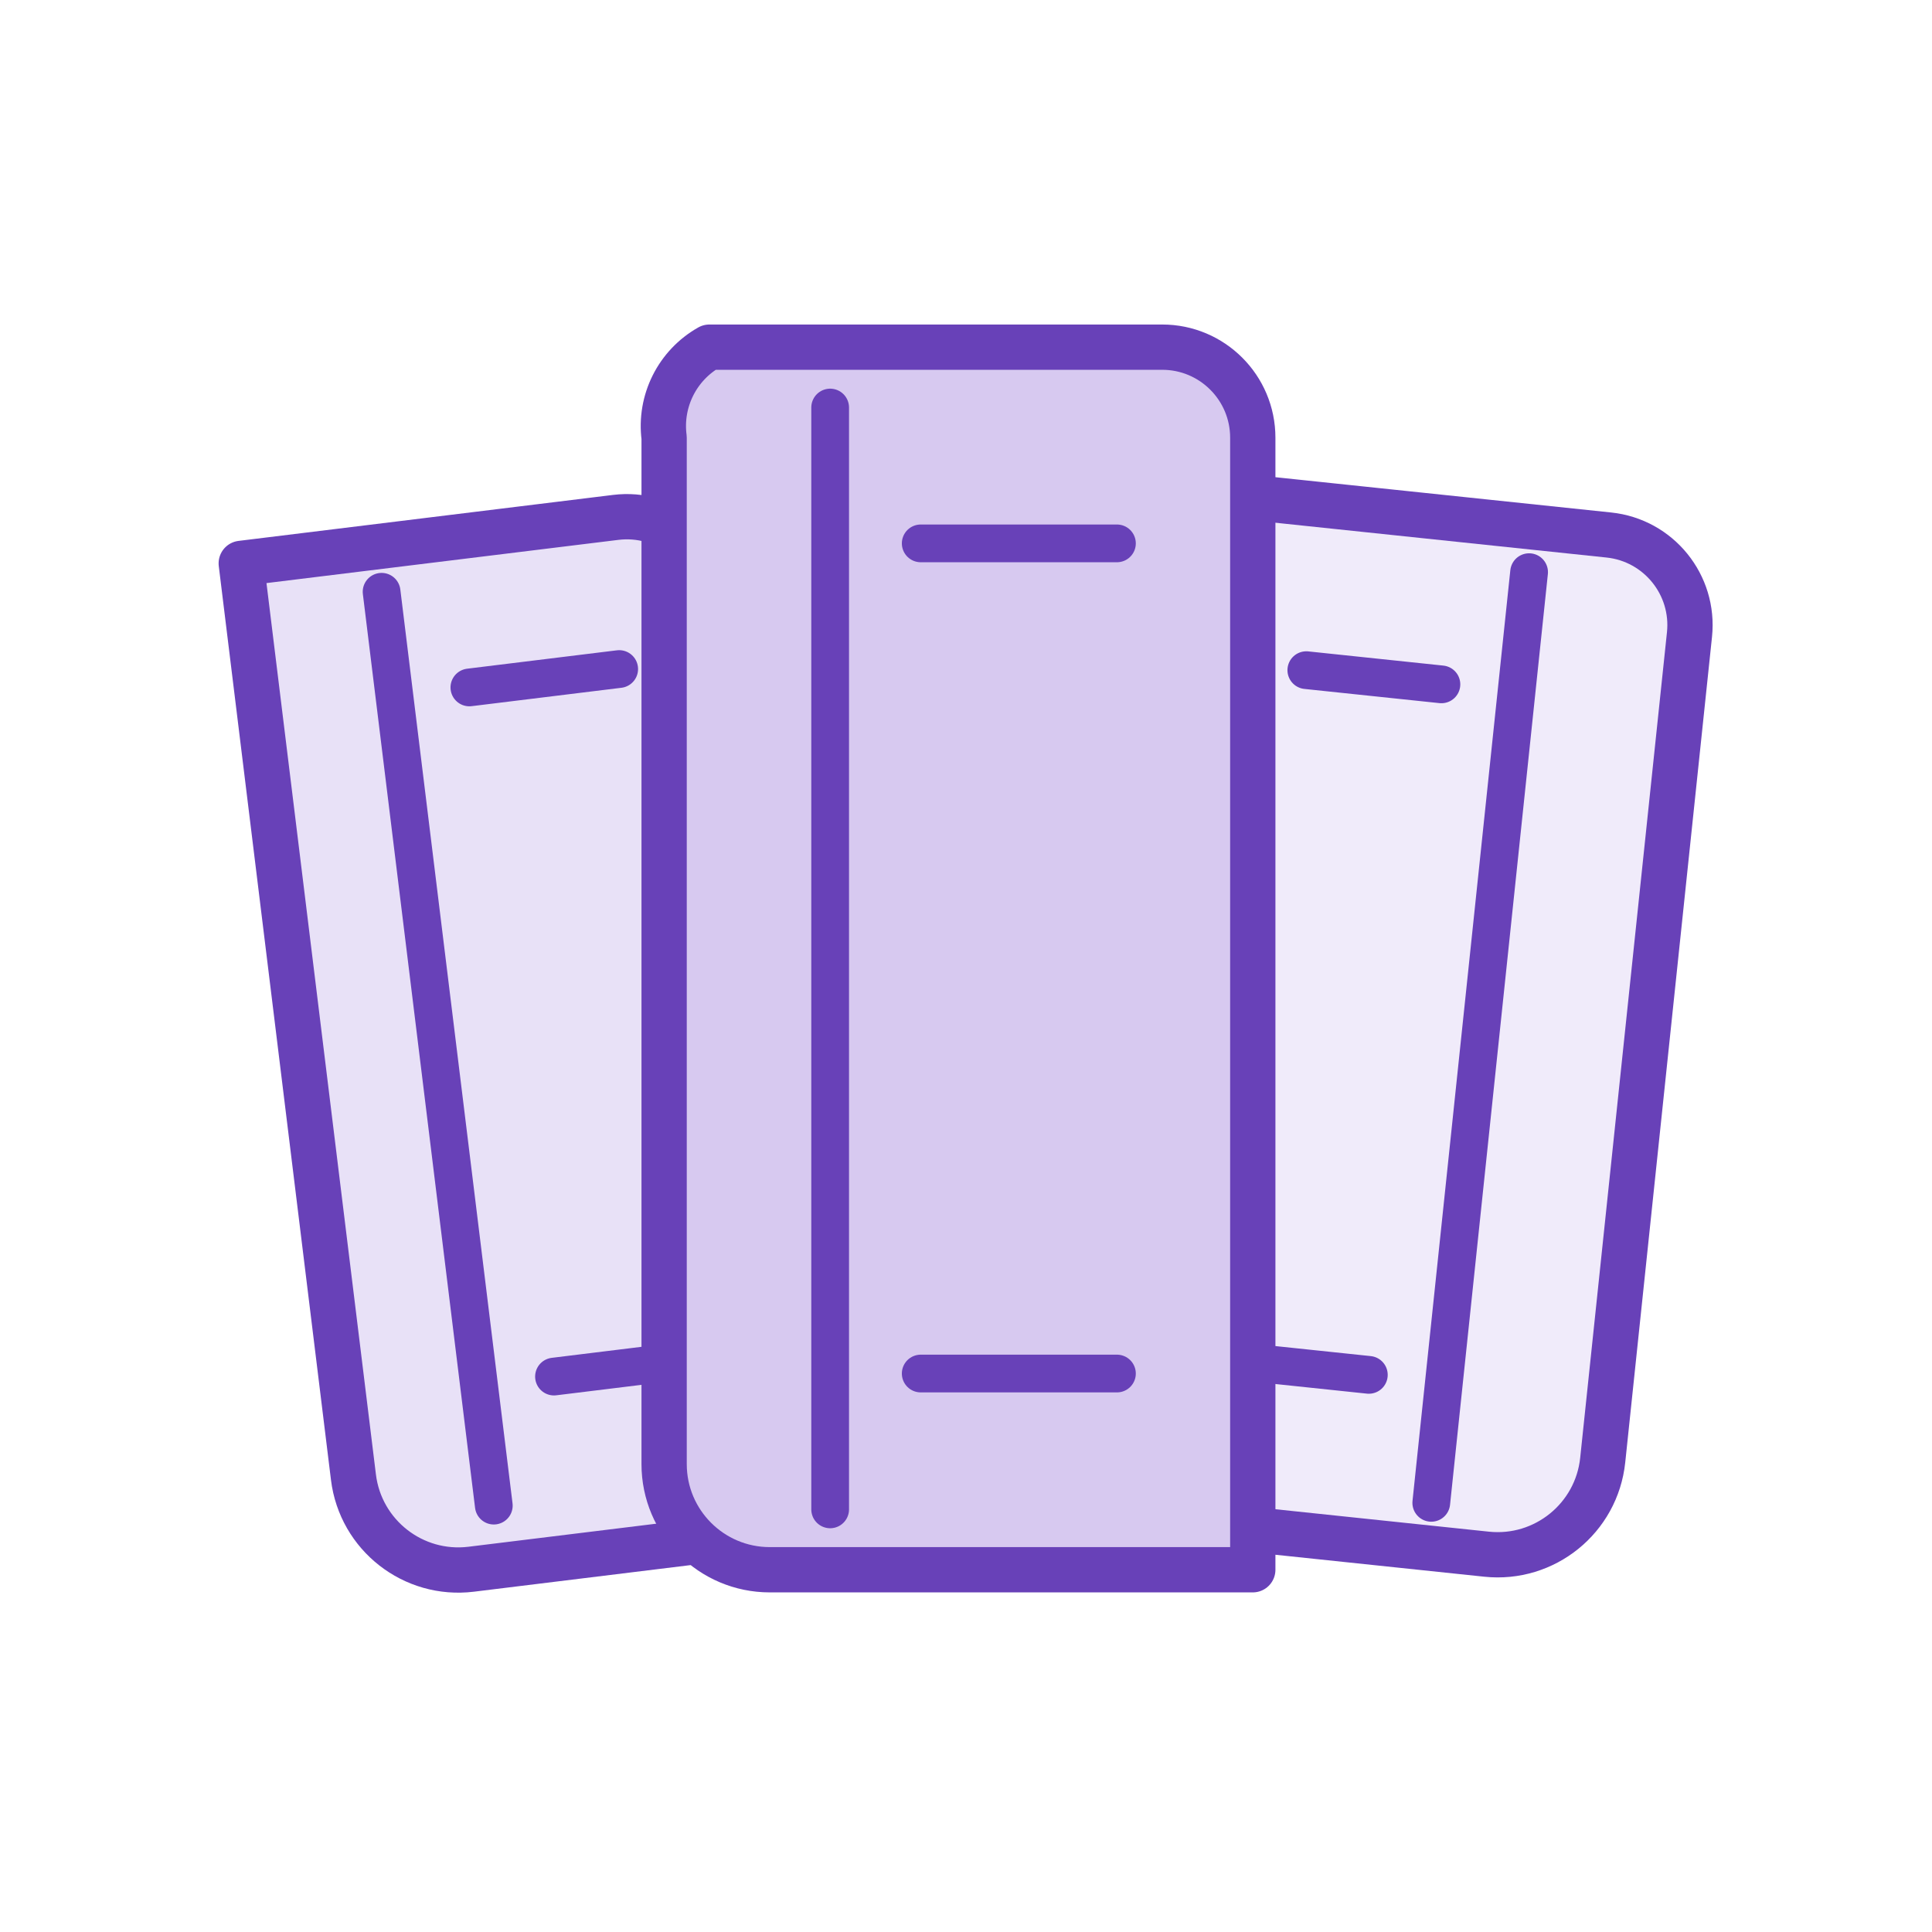
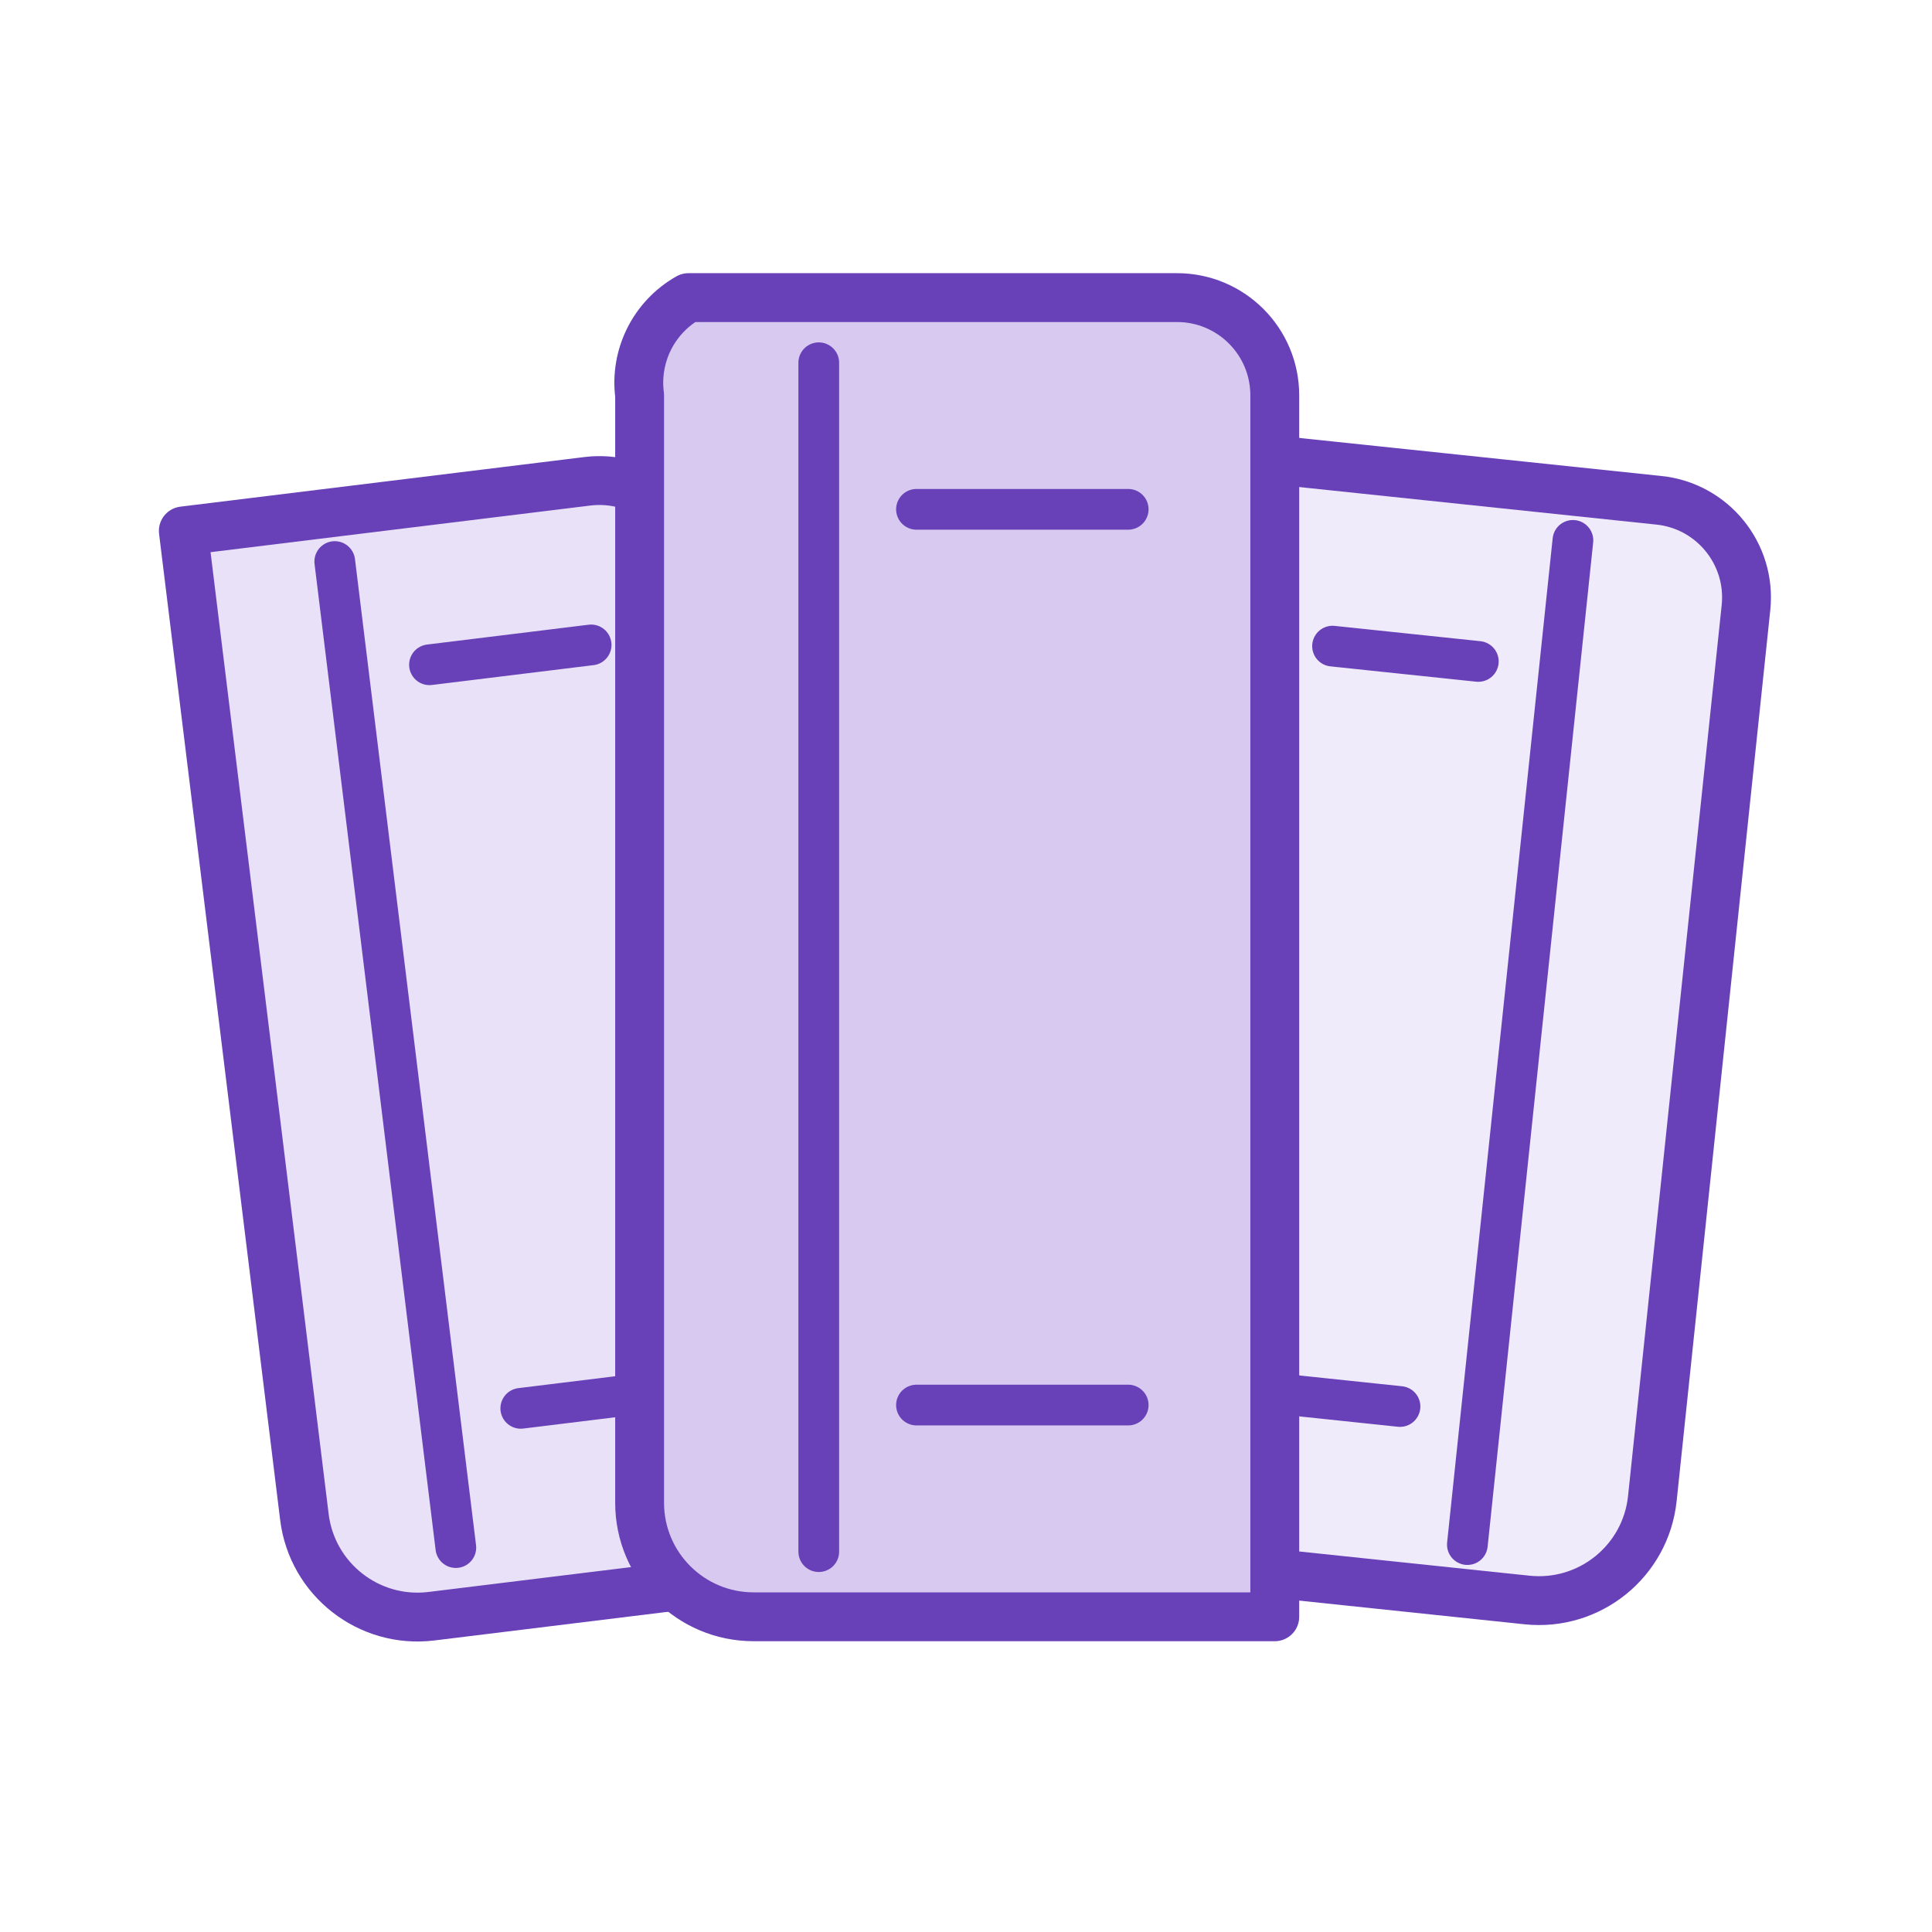
<svg xmlns="http://www.w3.org/2000/svg" viewBox="0 0 128 128" fill="none">
-   <g transform="rotate(-7 37 69)">
-     <path d="M20 35h25a6 6 0 0 1 6 6v62H27a7 7 0 0 1-7-7V35Z" fill="#E8E1F7" stroke="#6841B8" stroke-width="3" stroke-linejoin="round" />
-     <path d="M29 38v61" stroke="#6841B8" stroke-width="2.5" stroke-linecap="round" />
-     <path d="M34 45h10M34 91h10" stroke="#6841B8" stroke-width="2.5" stroke-linecap="round" />
+   <g transform="translate(-5.1 -5.1) scale(1.079)">
+     <g transform="rotate(-7 37 69)">
+       <path d="M20 35h25a6 6 0 0 1 6 6v62H27a7 7 0 0 1-7-7V35Z" fill="#E8E1F7" stroke="#6841B8" stroke-width="3" stroke-linejoin="round" />
+       <path d="M29 38v61" stroke="#6841B8" stroke-width="2.5" stroke-linecap="round" />
+       <path d="M34 45h10M34 91h10" stroke="#6841B8" stroke-width="2.5" stroke-linecap="round" />
+     </g>
+     <g transform="rotate(6 91 69)">
+       <path d="M79 34h24a6 6 0 0 1 6 6v55a7 7 0 0 1-7 7H79V34Z" fill="#F0EBFA" stroke="#6841B8" stroke-width="3" stroke-linejoin="round" />
+       <path d="M98 37v62" stroke="#6841B8" stroke-width="2.5" stroke-linecap="round" />
+       <path d="M84 45h9M84 91h9" stroke="#6841B8" stroke-width="2.5" stroke-linecap="round" />
+     </g>
+     <path d="M47 23h30a6 6 0 0 1 6 6v75H51a7 7 0 0 1-7-7V29a6 6 0 0 1 3-6Z" fill="#D7C9F0" stroke="#6841B8" stroke-width="3" stroke-linejoin="round" />
+     <path d="M55 27v73" stroke="#6841B8" stroke-width="2.5" stroke-linecap="round" />
+     <path d="M61 36h13M61 91h13" stroke="#6841B8" stroke-width="2.5" stroke-linecap="round" />
  </g>
-   <g transform="rotate(6 91 69)">
-     <path d="M79 34h24a6 6 0 0 1 6 6v55a7 7 0 0 1-7 7H79V34Z" fill="#F0EBFA" stroke="#6841B8" stroke-width="3" stroke-linejoin="round" />
-     <path d="M98 37v62" stroke="#6841B8" stroke-width="2.5" stroke-linecap="round" />
-     <path d="M84 45h9M84 91h9" stroke="#6841B8" stroke-width="2.5" stroke-linecap="round" />
-   </g>
-   <path d="M47 23h30a6 6 0 0 1 6 6v75H51a7 7 0 0 1-7-7V29a6 6 0 0 1 3-6Z" fill="#D7C9F0" stroke="#6841B8" stroke-width="3" stroke-linejoin="round" />
-   <path d="M55 27v73" stroke="#6841B8" stroke-width="2.5" stroke-linecap="round" />
-   <path d="M61 36h13M61 91h13" stroke="#6841B8" stroke-width="2.5" stroke-linecap="round" />
</svg>
